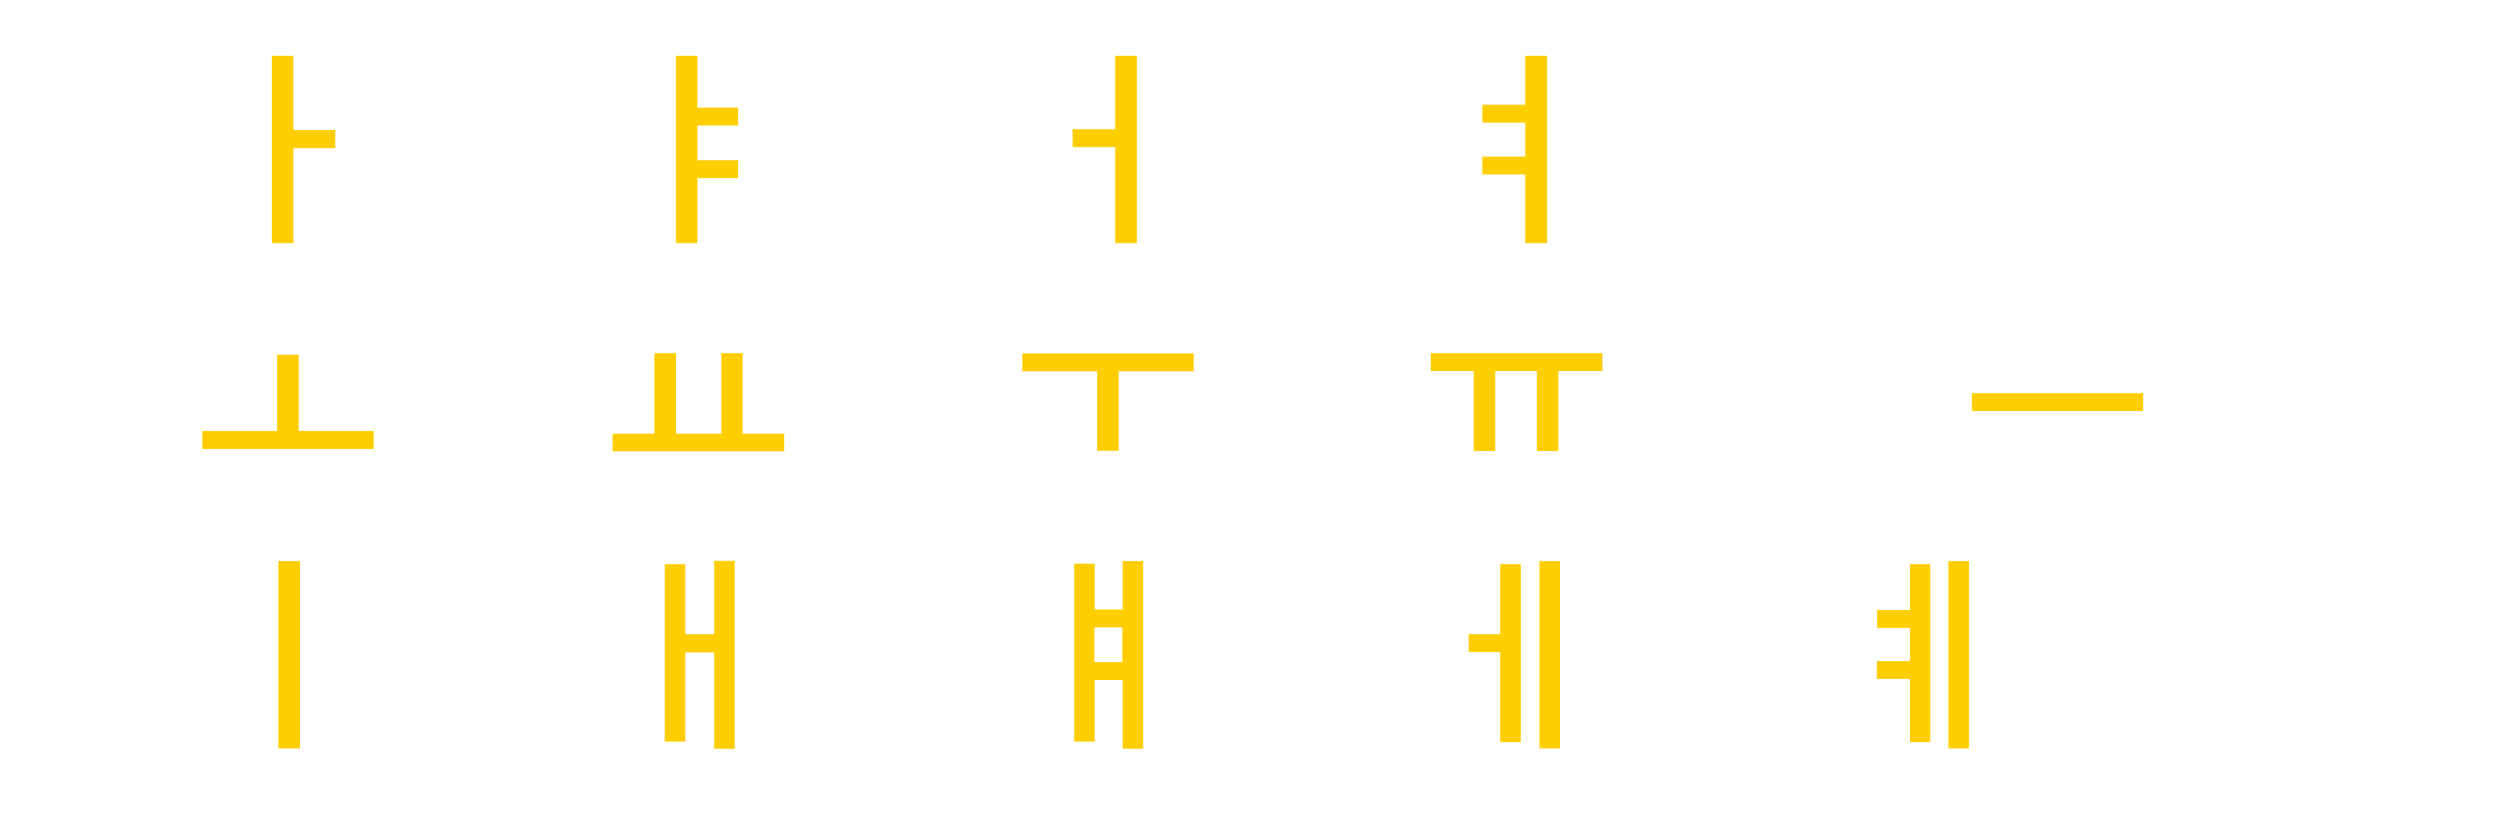
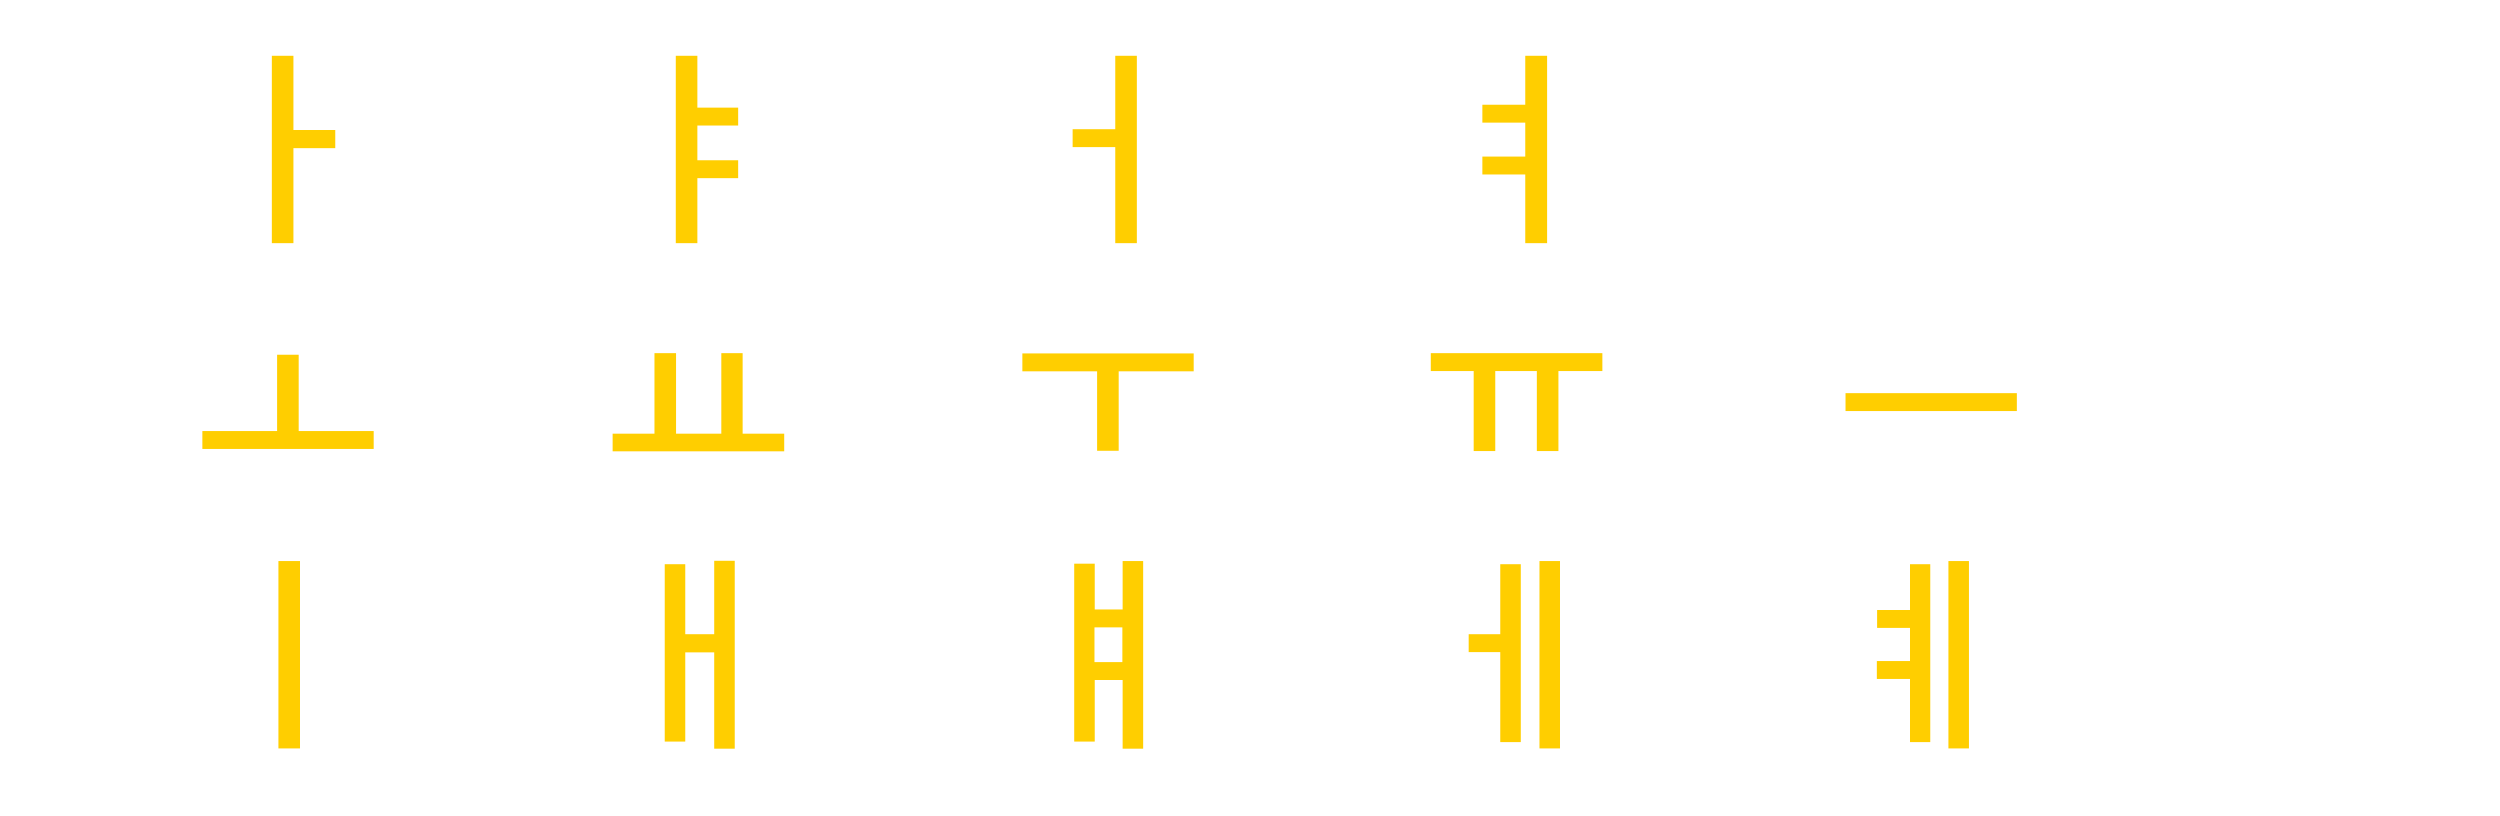
<svg xmlns="http://www.w3.org/2000/svg" version="1.1" id="Layer_1" x="0px" y="0px" viewBox="0 0 950 310" style="enable-background:new 0 0 950 310;" xml:space="preserve">
  <style type="text/css">
	.st0{fill:#FFCE00;}
</style>
  <g>
    <path class="st0" d="M127.4,56.3h-15.9v36.1h-8.2V21.2h8.2v28.2h15.9V56.3z" />
    <path class="st0" d="M265,47.6v13.3h15.5v6.8H265v24.7h-8.2V21.2h8.2v19.7h15.5v6.8H265z" />
    <path class="st0" d="M432,21.2v71.2h-8.2V55.9h-16.2v-6.8h16.2V21.2H432z" />
    <path class="st0" d="M587.9,21.2v71.2h-8.3V66.3h-16.3v-6.8h16.3V46.6h-16.3v-6.8h16.3V21.2H587.9z" />
    <path class="st0" d="M142,163.8v6.8H76.9v-6.8h28.4v-29h8.2v29H142z" />
    <path class="st0" d="M298,164.8v6.7h-65.2v-6.7h15.9v-30.6h8.2v30.6h17.2v-30.6h8.1v30.6H298z" />
    <path class="st0" d="M453.6,141.1h-28.5v30.2h-8.2v-30.2h-28.4v-6.8h65.1V141.1z" />
    <path class="st0" d="M608.8,141h-16.6v30.4H584V141h-15.8v30.4H560V141h-16.3v-6.8h65.2V141z" />
-     <path class="st0" d="M814.4,149.4v6.8h-65.1v-6.8H814.4z" />
+     <path class="st0" d="M766.4,149.4v6.8h-65.1v-6.8H766.4z" />
    <path class="st0" d="M114,213.2v71.2h-8.2v-71.2H114z" />
    <path class="st0" d="M279.2,213.2v71.3h-7.8v-36.6h-11v33.9h-7.8v-67.4h7.8v26.6h11v-27.9H279.2z" />
    <path class="st0" d="M434.4,213.2v71.3h-7.8v-26.1h-10.6v23.4h-7.8v-67.6h7.8v17.4h10.6v-18.4H434.4z M426.5,251.6v-13.2h-10.6   v13.2H426.5z" />
    <path class="st0" d="M570.1,214.4h7.8V282h-7.8v-34.2h-12v-6.8h12V214.4z M592.8,213.2v71.2H585v-71.2H592.8z" />
    <path class="st0" d="M725.8,214.4h7.7V282h-7.7V258h-12.6v-6.8h12.6v-12.6h-12.5v-6.8h12.5V214.4z M748.2,213.2v71.2h-7.8v-71.2   H748.2z" />
  </g>
</svg>
